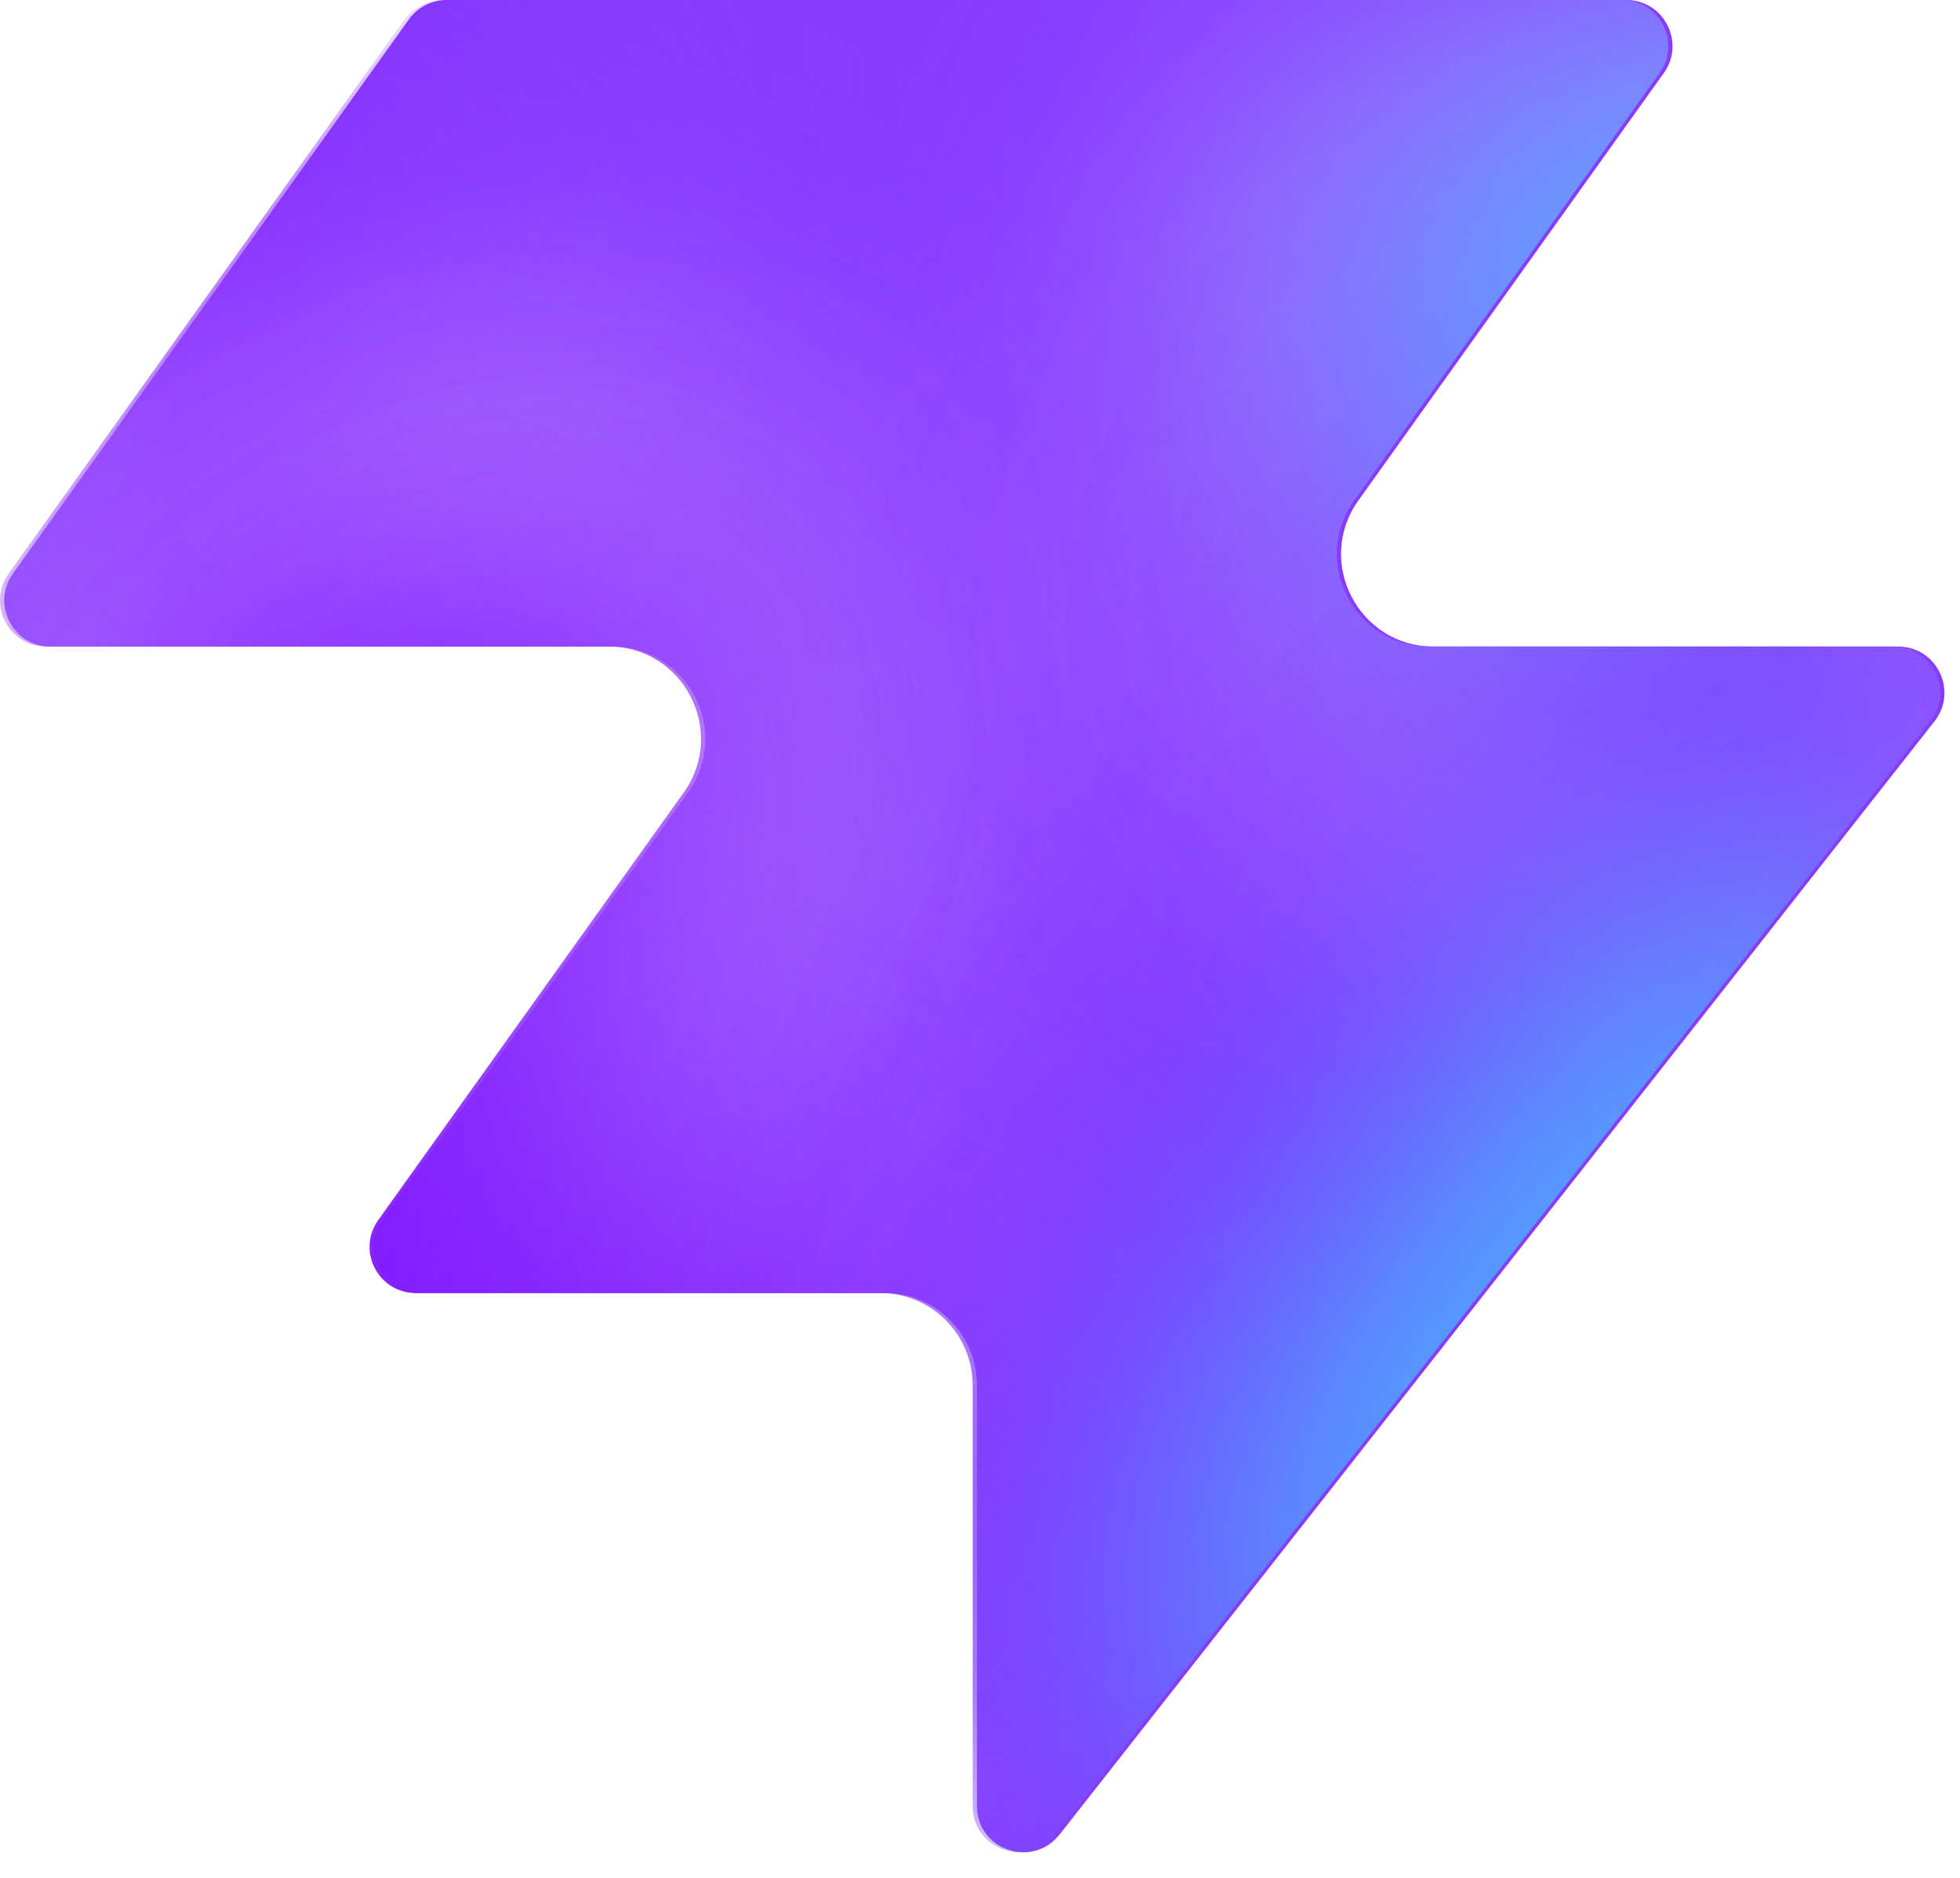
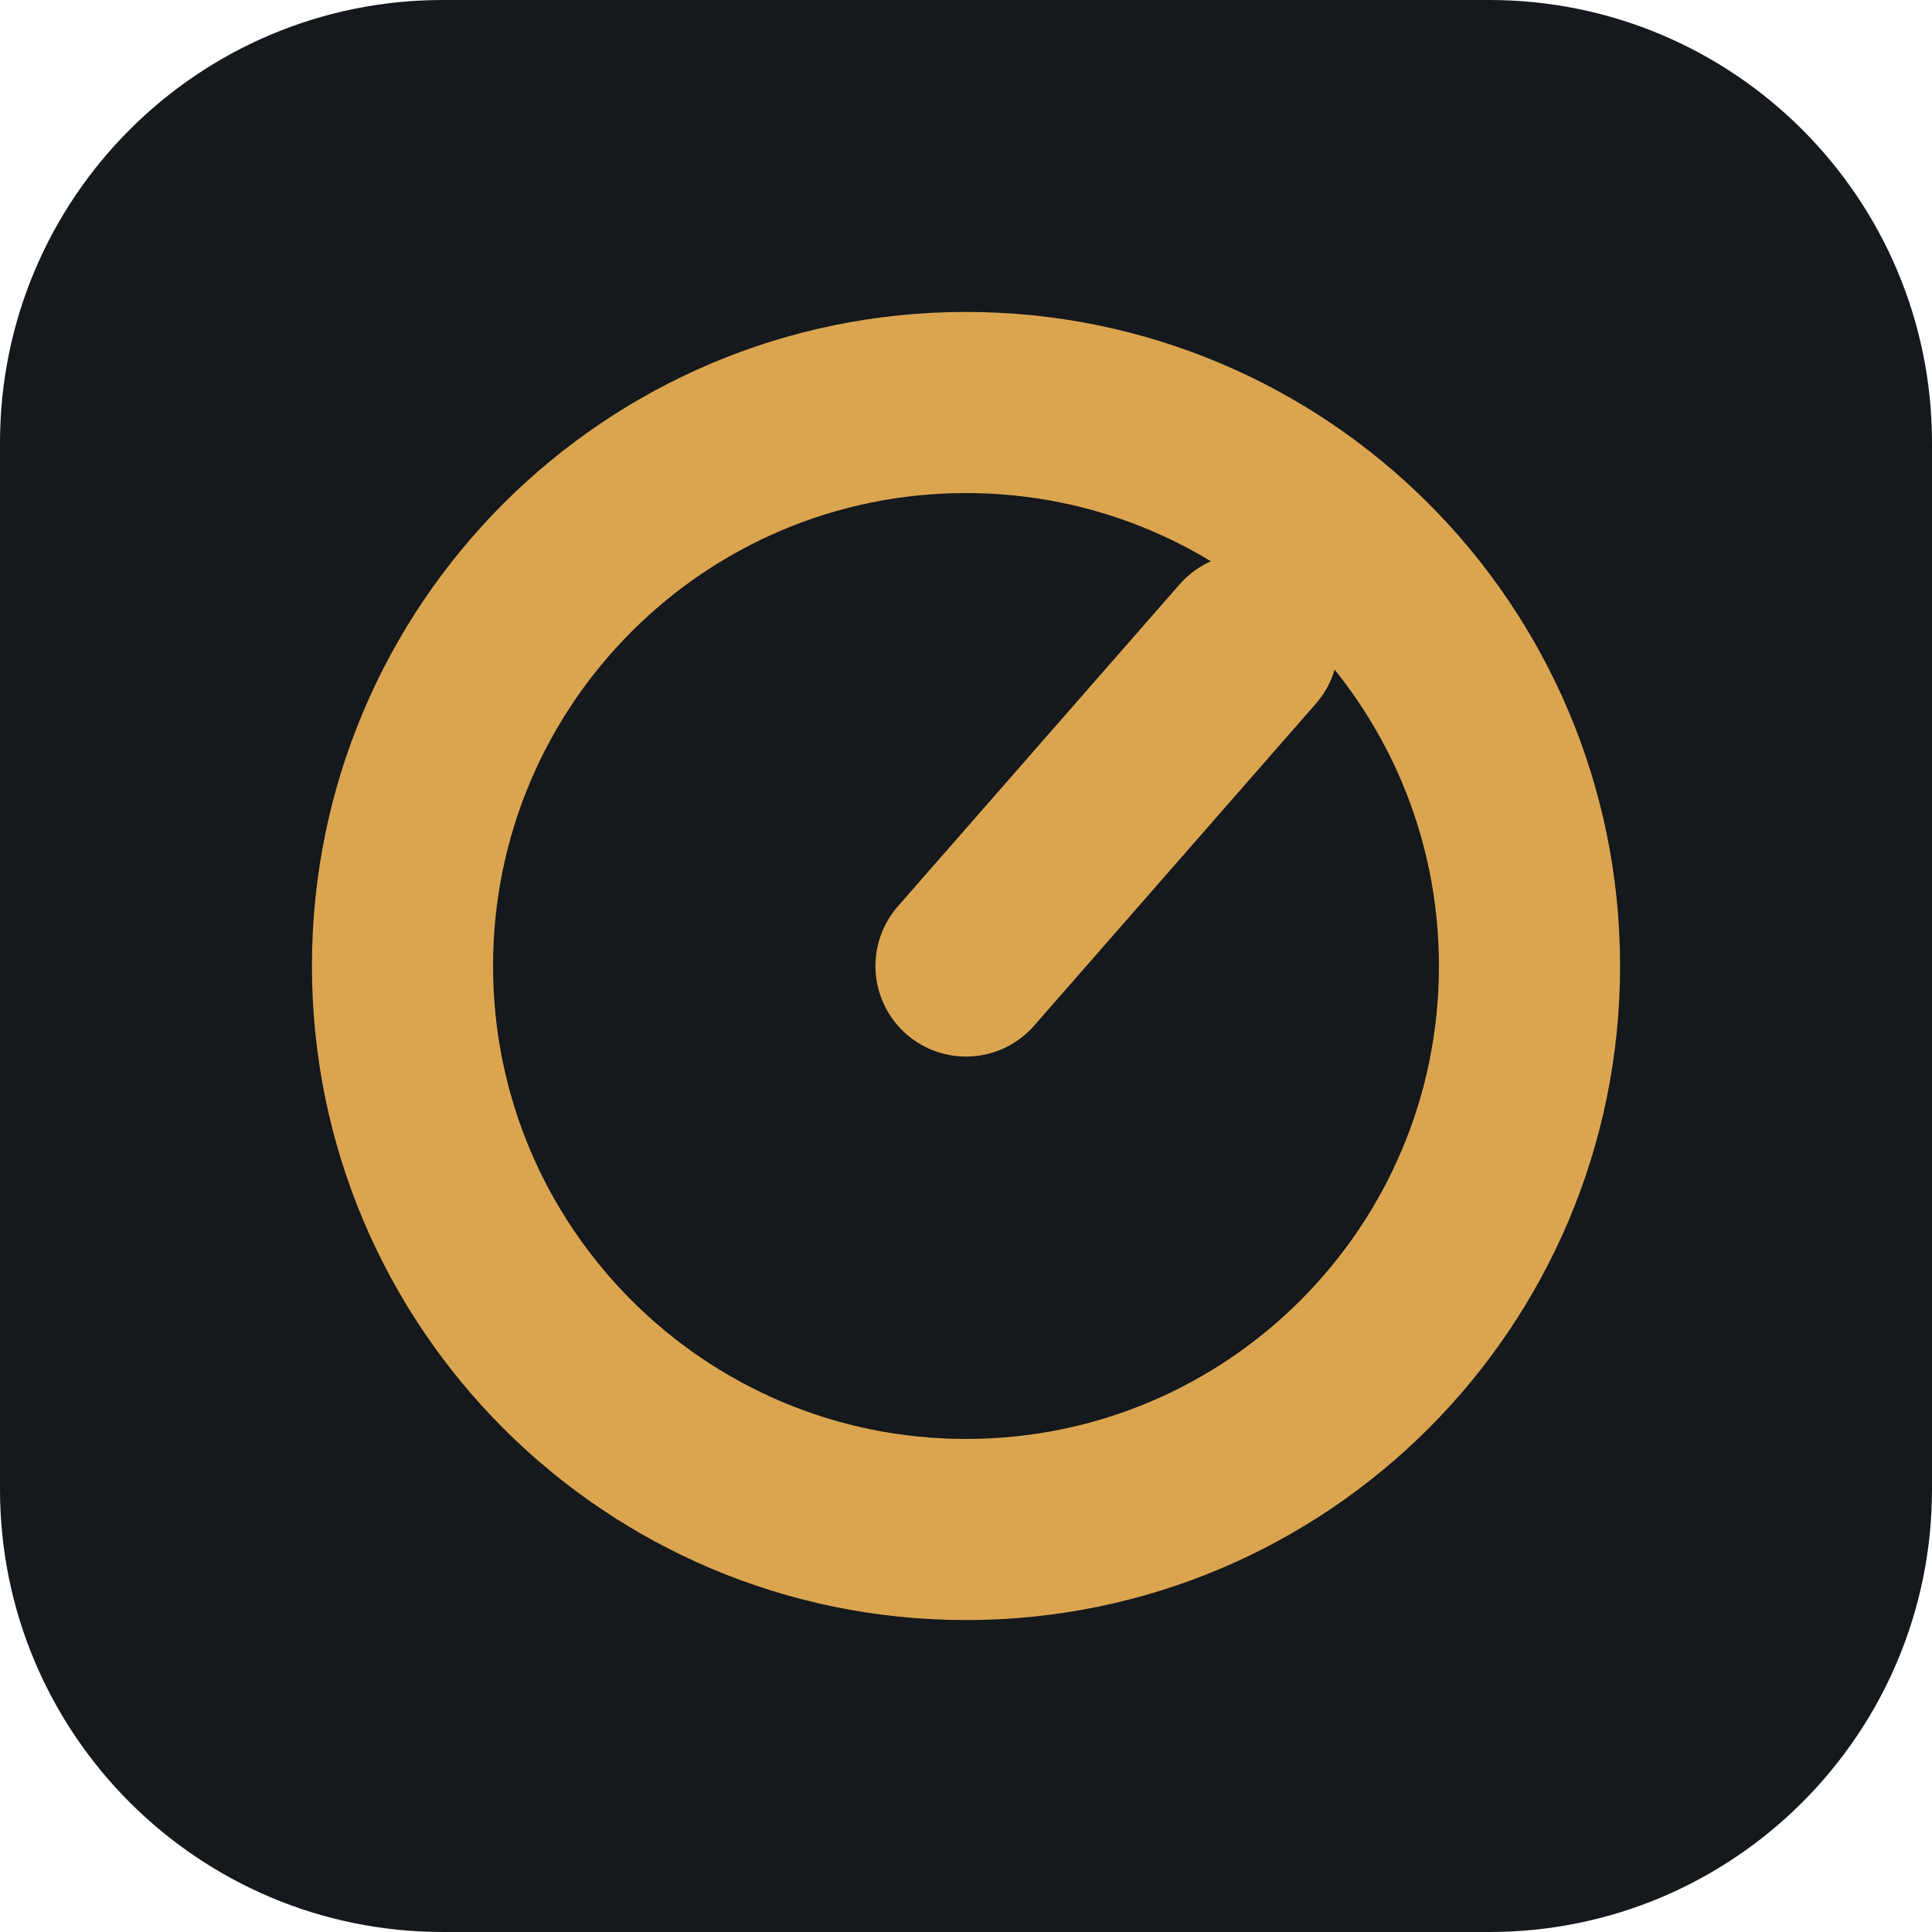
- <svg xmlns="http://www.w3.org/2000/svg" width="48" height="46" fill="none" viewBox="0 0 48 46">
-   <path fill="#863bff" d="M25.946 44.938c-.664.845-2.021.375-2.021-.698V33.937a2.26 2.26 0 0 0-2.262-2.262H10.287c-.92 0-1.456-1.04-.92-1.788l7.48-10.471c1.07-1.497 0-3.578-1.842-3.578H1.237c-.92 0-1.456-1.04-.92-1.788L10.013.474c.214-.297.556-.474.92-.474h28.894c.92 0 1.456 1.04.92 1.788l-7.48 10.471c-1.07 1.498 0 3.579 1.842 3.579h11.377c.943 0 1.473 1.088.89 1.83L25.947 44.94z" style="fill:#863bff;fill:color(display-p3 .525 .23 1);fill-opacity:1" />
-   <mask id="a" width="48" height="46" x="0" y="0" maskUnits="userSpaceOnUse" style="mask-type:alpha">
-     <path fill="#000" d="M25.842 44.938c-.664.844-2.021.375-2.021-.698V33.937a2.26 2.26 0 0 0-2.262-2.262H10.183c-.92 0-1.456-1.04-.92-1.788l7.48-10.471c1.07-1.498 0-3.579-1.842-3.579H1.133c-.92 0-1.456-1.04-.92-1.787L9.91.473c.214-.297.556-.474.92-.474h28.894c.92 0 1.456 1.04.92 1.788l-7.48 10.471c-1.07 1.498 0 3.578 1.842 3.578h11.377c.943 0 1.473 1.088.89 1.832L25.843 44.94z" style="fill:#000;fill-opacity:1" />
-   </mask>
-   <g mask="url(#a)">
-     <g filter="url(#b)">
-       <ellipse cx="5.508" cy="14.704" fill="#ede6ff" rx="5.508" ry="14.704" style="fill:#ede6ff;fill:color(display-p3 .927 .903 1);fill-opacity:1" transform="matrix(.00324 1 1 -.00324 -4.47 31.516)" />
-     </g>
-     <g filter="url(#c)">
-       <ellipse cx="10.399" cy="29.851" fill="#ede6ff" rx="10.399" ry="29.851" style="fill:#ede6ff;fill:color(display-p3 .927 .903 1);fill-opacity:1" transform="matrix(.00324 1 1 -.00324 -39.328 7.883)" />
-     </g>
-     <g filter="url(#d)">
-       <ellipse cx="5.508" cy="30.487" fill="#7e14ff" rx="5.508" ry="30.487" style="fill:#7e14ff;fill:color(display-p3 .492 .077 1);fill-opacity:1" transform="rotate(89.814 -25.913 -14.639)scale(1 -1)" />
-     </g>
-     <g filter="url(#e)">
-       <ellipse cx="5.508" cy="30.599" fill="#7e14ff" rx="5.508" ry="30.599" style="fill:#7e14ff;fill:color(display-p3 .492 .077 1);fill-opacity:1" transform="rotate(89.814 -32.644 -3.334)scale(1 -1)" />
-     </g>
-     <g filter="url(#f)">
-       <ellipse cx="5.508" cy="30.599" fill="#7e14ff" rx="5.508" ry="30.599" style="fill:#7e14ff;fill:color(display-p3 .492 .077 1);fill-opacity:1" transform="matrix(.00324 1 1 -.00324 -34.34 30.47)" />
-     </g>
-     <g filter="url(#g)">
-       <ellipse cx="14.072" cy="22.078" fill="#ede6ff" rx="14.072" ry="22.078" style="fill:#ede6ff;fill:color(display-p3 .927 .903 1);fill-opacity:1" transform="rotate(93.35 24.506 48.493)scale(-1 1)" />
-     </g>
-     <g filter="url(#h)">
-       <ellipse cx="3.47" cy="21.501" fill="#7e14ff" rx="3.47" ry="21.501" style="fill:#7e14ff;fill:color(display-p3 .492 .077 1);fill-opacity:1" transform="rotate(89.009 28.708 47.59)scale(-1 1)" />
-     </g>
-     <g filter="url(#i)">
-       <ellipse cx="3.47" cy="21.501" fill="#7e14ff" rx="3.47" ry="21.501" style="fill:#7e14ff;fill:color(display-p3 .492 .077 1);fill-opacity:1" transform="rotate(89.009 28.708 47.59)scale(-1 1)" />
-     </g>
-     <g filter="url(#j)">
-       <ellipse cx=".387" cy="8.972" fill="#7e14ff" rx="4.407" ry="29.108" style="fill:#7e14ff;fill:color(display-p3 .492 .077 1);fill-opacity:1" transform="rotate(39.51 .387 8.972)" />
-     </g>
-     <g filter="url(#k)">
-       <ellipse cx="47.523" cy="-6.092" fill="#7e14ff" rx="4.407" ry="29.108" style="fill:#7e14ff;fill:color(display-p3 .492 .077 1);fill-opacity:1" transform="rotate(37.892 47.523 -6.092)" />
-     </g>
-     <g filter="url(#l)">
-       <ellipse cx="41.412" cy="6.333" fill="#47bfff" rx="5.971" ry="9.665" style="fill:#47bfff;fill:color(display-p3 .28 .748 1);fill-opacity:1" transform="rotate(37.892 41.412 6.333)" />
-     </g>
-     <g filter="url(#m)">
-       <ellipse cx="-1.879" cy="38.332" fill="#7e14ff" rx="4.407" ry="29.108" style="fill:#7e14ff;fill:color(display-p3 .492 .077 1);fill-opacity:1" transform="rotate(37.892 -1.88 38.332)" />
-     </g>
-     <g filter="url(#n)">
-       <ellipse cx="-1.879" cy="38.332" fill="#7e14ff" rx="4.407" ry="29.108" style="fill:#7e14ff;fill:color(display-p3 .492 .077 1);fill-opacity:1" transform="rotate(37.892 -1.88 38.332)" />
-     </g>
-     <g filter="url(#o)">
-       <ellipse cx="35.651" cy="29.907" fill="#7e14ff" rx="4.407" ry="29.108" style="fill:#7e14ff;fill:color(display-p3 .492 .077 1);fill-opacity:1" transform="rotate(37.892 35.651 29.907)" />
-     </g>
-     <g filter="url(#p)">
-       <ellipse cx="38.418" cy="32.4" fill="#47bfff" rx="5.971" ry="15.297" style="fill:#47bfff;fill:color(display-p3 .28 .748 1);fill-opacity:1" transform="rotate(37.892 38.418 32.4)" />
-     </g>
-   </g>
-   <defs>
-     <filter id="b" width="60.045" height="41.654" x="-19.77" y="16.149" color-interpolation-filters="sRGB" filterUnits="userSpaceOnUse">
-       <feFlood flood-opacity="0" result="BackgroundImageFix" />
-       <feBlend in="SourceGraphic" in2="BackgroundImageFix" result="shape" />
-       <feGaussianBlur result="effect1_foregroundBlur_2002_17158" stdDeviation="7.659" />
-     </filter>
-     <filter id="c" width="90.34" height="51.437" x="-54.613" y="-7.533" color-interpolation-filters="sRGB" filterUnits="userSpaceOnUse">
-       <feFlood flood-opacity="0" result="BackgroundImageFix" />
-       <feBlend in="SourceGraphic" in2="BackgroundImageFix" result="shape" />
-       <feGaussianBlur result="effect1_foregroundBlur_2002_17158" stdDeviation="7.659" />
-     </filter>
-     <filter id="d" width="79.355" height="29.4" x="-49.64" y="2.03" color-interpolation-filters="sRGB" filterUnits="userSpaceOnUse">
-       <feFlood flood-opacity="0" result="BackgroundImageFix" />
-       <feBlend in="SourceGraphic" in2="BackgroundImageFix" result="shape" />
-       <feGaussianBlur result="effect1_foregroundBlur_2002_17158" stdDeviation="4.596" />
-     </filter>
-     <filter id="e" width="79.579" height="29.4" x="-45.045" y="20.029" color-interpolation-filters="sRGB" filterUnits="userSpaceOnUse">
-       <feFlood flood-opacity="0" result="BackgroundImageFix" />
-       <feBlend in="SourceGraphic" in2="BackgroundImageFix" result="shape" />
-       <feGaussianBlur result="effect1_foregroundBlur_2002_17158" stdDeviation="4.596" />
-     </filter>
-     <filter id="f" width="79.579" height="29.4" x="-43.513" y="21.178" color-interpolation-filters="sRGB" filterUnits="userSpaceOnUse">
-       <feFlood flood-opacity="0" result="BackgroundImageFix" />
-       <feBlend in="SourceGraphic" in2="BackgroundImageFix" result="shape" />
-       <feGaussianBlur result="effect1_foregroundBlur_2002_17158" stdDeviation="4.596" />
-     </filter>
-     <filter id="g" width="74.749" height="58.852" x="15.756" y="-17.901" color-interpolation-filters="sRGB" filterUnits="userSpaceOnUse">
-       <feFlood flood-opacity="0" result="BackgroundImageFix" />
-       <feBlend in="SourceGraphic" in2="BackgroundImageFix" result="shape" />
-       <feGaussianBlur result="effect1_foregroundBlur_2002_17158" stdDeviation="7.659" />
-     </filter>
-     <filter id="h" width="61.377" height="25.362" x="23.548" y="2.284" color-interpolation-filters="sRGB" filterUnits="userSpaceOnUse">
-       <feFlood flood-opacity="0" result="BackgroundImageFix" />
-       <feBlend in="SourceGraphic" in2="BackgroundImageFix" result="shape" />
-       <feGaussianBlur result="effect1_foregroundBlur_2002_17158" stdDeviation="4.596" />
-     </filter>
-     <filter id="i" width="61.377" height="25.362" x="23.548" y="2.284" color-interpolation-filters="sRGB" filterUnits="userSpaceOnUse">
-       <feFlood flood-opacity="0" result="BackgroundImageFix" />
-       <feBlend in="SourceGraphic" in2="BackgroundImageFix" result="shape" />
-       <feGaussianBlur result="effect1_foregroundBlur_2002_17158" stdDeviation="4.596" />
-     </filter>
-     <filter id="j" width="56.045" height="63.649" x="-27.636" y="-22.853" color-interpolation-filters="sRGB" filterUnits="userSpaceOnUse">
-       <feFlood flood-opacity="0" result="BackgroundImageFix" />
-       <feBlend in="SourceGraphic" in2="BackgroundImageFix" result="shape" />
-       <feGaussianBlur result="effect1_foregroundBlur_2002_17158" stdDeviation="4.596" />
-     </filter>
-     <filter id="k" width="54.814" height="64.646" x="20.116" y="-38.415" color-interpolation-filters="sRGB" filterUnits="userSpaceOnUse">
-       <feFlood flood-opacity="0" result="BackgroundImageFix" />
-       <feBlend in="SourceGraphic" in2="BackgroundImageFix" result="shape" />
-       <feGaussianBlur result="effect1_foregroundBlur_2002_17158" stdDeviation="4.596" />
-     </filter>
-     <filter id="l" width="33.541" height="35.313" x="24.641" y="-11.323" color-interpolation-filters="sRGB" filterUnits="userSpaceOnUse">
-       <feFlood flood-opacity="0" result="BackgroundImageFix" />
-       <feBlend in="SourceGraphic" in2="BackgroundImageFix" result="shape" />
-       <feGaussianBlur result="effect1_foregroundBlur_2002_17158" stdDeviation="4.596" />
-     </filter>
-     <filter id="m" width="54.814" height="64.646" x="-29.286" y="6.009" color-interpolation-filters="sRGB" filterUnits="userSpaceOnUse">
-       <feFlood flood-opacity="0" result="BackgroundImageFix" />
-       <feBlend in="SourceGraphic" in2="BackgroundImageFix" result="shape" />
-       <feGaussianBlur result="effect1_foregroundBlur_2002_17158" stdDeviation="4.596" />
-     </filter>
-     <filter id="n" width="54.814" height="64.646" x="-29.286" y="6.009" color-interpolation-filters="sRGB" filterUnits="userSpaceOnUse">
-       <feFlood flood-opacity="0" result="BackgroundImageFix" />
-       <feBlend in="SourceGraphic" in2="BackgroundImageFix" result="shape" />
-       <feGaussianBlur result="effect1_foregroundBlur_2002_17158" stdDeviation="4.596" />
-     </filter>
-     <filter id="o" width="54.814" height="64.646" x="8.244" y="-2.416" color-interpolation-filters="sRGB" filterUnits="userSpaceOnUse">
-       <feFlood flood-opacity="0" result="BackgroundImageFix" />
-       <feBlend in="SourceGraphic" in2="BackgroundImageFix" result="shape" />
-       <feGaussianBlur result="effect1_foregroundBlur_2002_17158" stdDeviation="4.596" />
-     </filter>
-     <filter id="p" width="39.409" height="43.623" x="18.713" y="10.588" color-interpolation-filters="sRGB" filterUnits="userSpaceOnUse">
-       <feFlood flood-opacity="0" result="BackgroundImageFix" />
-       <feBlend in="SourceGraphic" in2="BackgroundImageFix" result="shape" />
-       <feGaussianBlur result="effect1_foregroundBlur_2002_17158" stdDeviation="4.596" />
-     </filter>
-   </defs>
+ <svg xmlns="http://www.w3.org/2000/svg" viewBox="0 0 48 48" width="48" height="48">
+   <rect width="48" height="48" rx="11" fill="#15181c" />
+   <circle cx="24" cy="24" r="14" fill="none" stroke="#dba550" stroke-width="4.5" />
+   <path d="M24 24 L31 16" stroke="#dba550" stroke-width="4.5" stroke-linecap="round" />
</svg>
